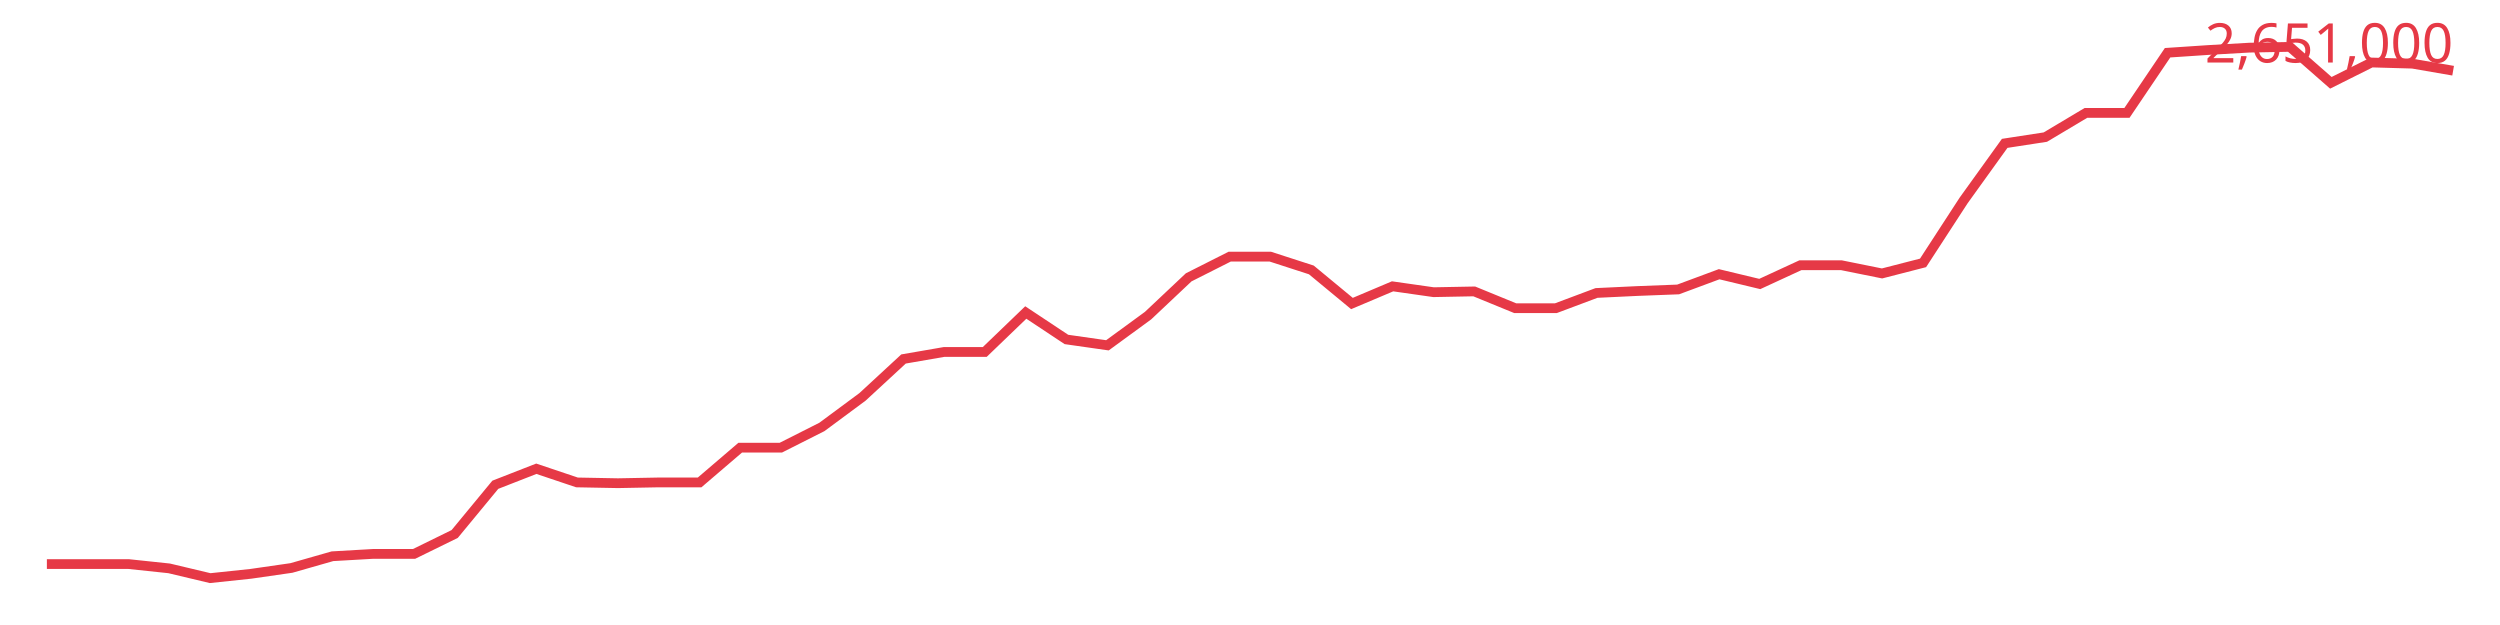
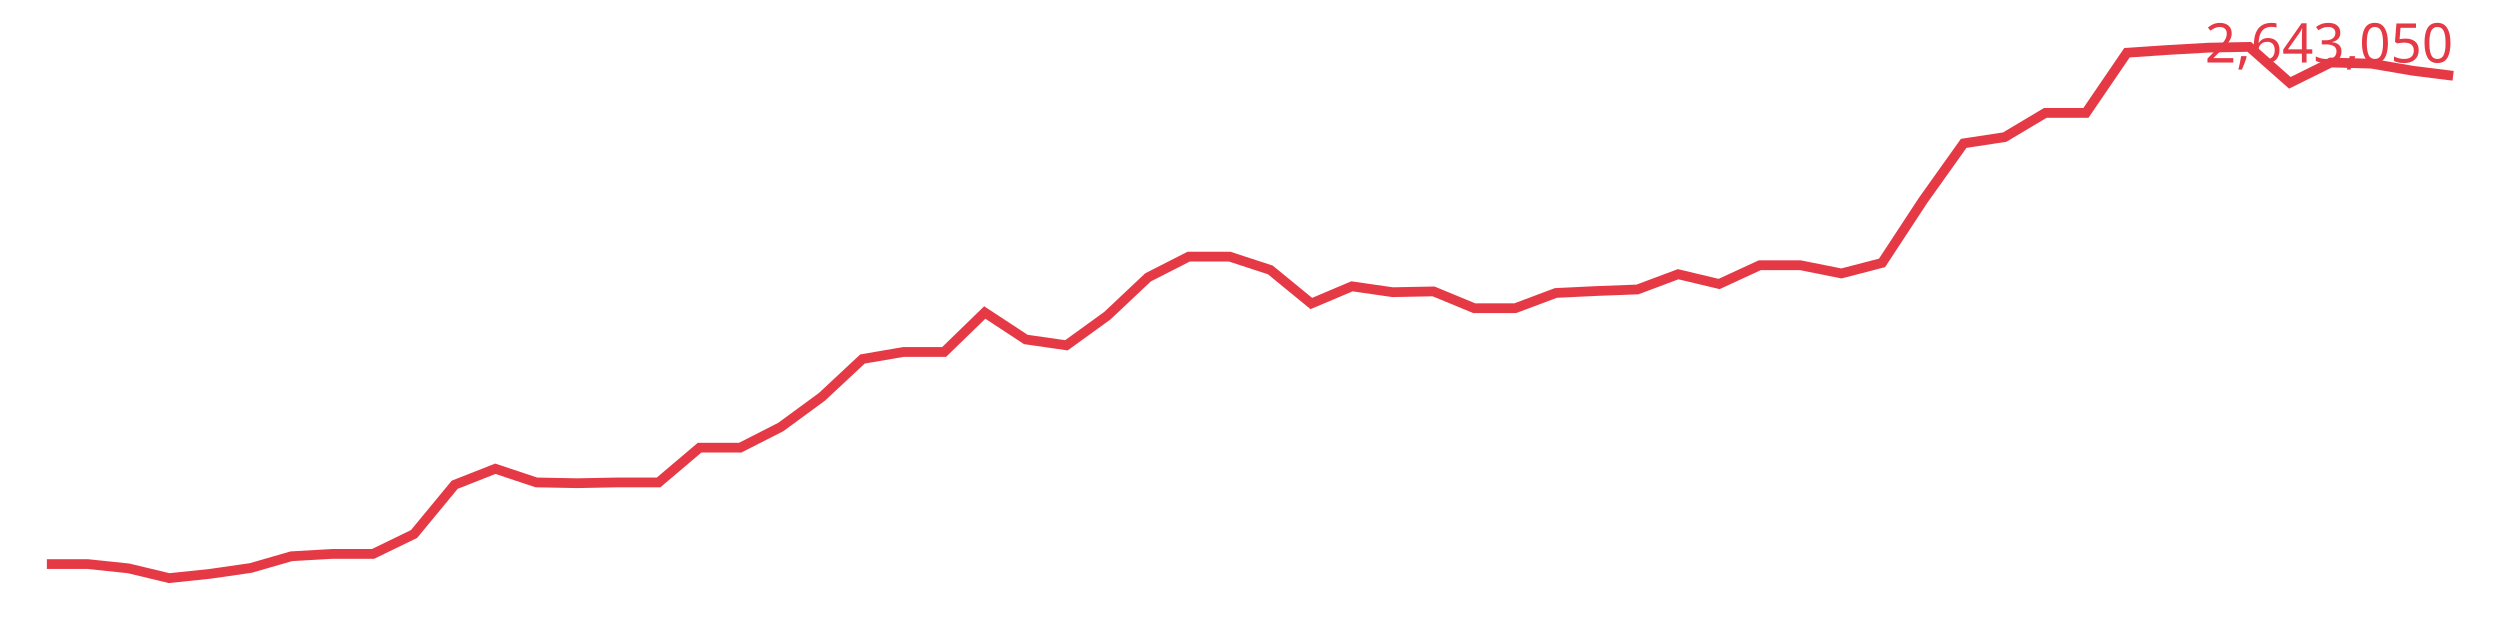
<svg xmlns="http://www.w3.org/2000/svg" viewBox="0 0 640 160" font-family="sans-serif">
-   <polyline fill="none" stroke="#e63946" stroke-width="2.5" points="12.0,144.4 22.4,144.4 32.9,144.4 43.3,145.5 53.8,148.0 64.2,146.9 74.6,145.4 85.1,142.4 95.5,141.8 106.0,141.8 116.4,136.7 126.8,124.1 137.3,120.0 147.7,123.5 158.2,123.7 168.6,123.5 179.1,123.5 189.5,114.6 199.9,114.6 210.4,109.3 220.8,101.6 231.3,91.9 241.7,90.1 252.1,90.1 262.6,80.0 273.0,86.9 283.5,88.4 293.9,80.8 304.3,71.0 314.8,65.7 325.2,65.7 335.7,69.1 346.1,77.7 356.5,73.3 367.0,74.8 377.4,74.6 387.9,78.9 398.3,78.9 408.7,75.0 419.2,74.5 429.6,74.1 440.1,70.2 450.5,72.7 460.9,67.9 471.4,67.9 481.8,70.0 492.3,67.3 502.7,51.3 513.2,36.7 523.6,35.1 534.0,28.9 544.5,28.9 554.9,13.5 565.4,12.8 575.8,12.2 586.2,12.0 596.7,21.2 607.1,16.0 617.6,16.3 628.0,18.1" />
-   <text x="628" y="16" text-anchor="end" font-size="14" fill="#e63946">2,651,000</text>
+   <polyline fill="none" stroke="#e63946" stroke-width="2.5" points="12.0,144.4 22.4,144.4 32.9,145.5 43.3,148.0 53.8,146.9 64.2,145.4 74.6,142.4 85.1,141.8 95.5,141.8 106.0,136.7 116.4,124.1 126.8,120.0 137.3,123.5 147.7,123.7 158.2,123.5 168.6,123.5 179.1,114.6 189.5,114.6 199.9,109.3 210.4,101.6 220.8,91.9 231.3,90.1 241.7,90.1 252.1,80.0 262.6,86.9 273.0,88.4 283.5,80.8 293.9,71.0 304.3,65.7 314.8,65.7 325.2,69.1 335.7,77.7 346.1,73.3 356.5,74.8 367.0,74.6 377.4,78.9 387.9,78.9 398.3,75.0 408.7,74.5 419.2,74.1 429.6,70.2 440.1,72.7 450.5,67.9 460.9,67.9 471.4,70.0 481.8,67.3 492.3,51.3 502.7,36.7 513.2,35.1 523.6,28.9 534.0,28.9 544.5,13.5 554.9,12.8 565.4,12.2 575.8,12.0 586.2,21.2 596.7,16.0 607.1,16.3 617.6,18.1 628.0,19.4" />
+   <text x="628" y="16" text-anchor="end" font-size="14" fill="#e63946">2,643,050</text>
</svg>
